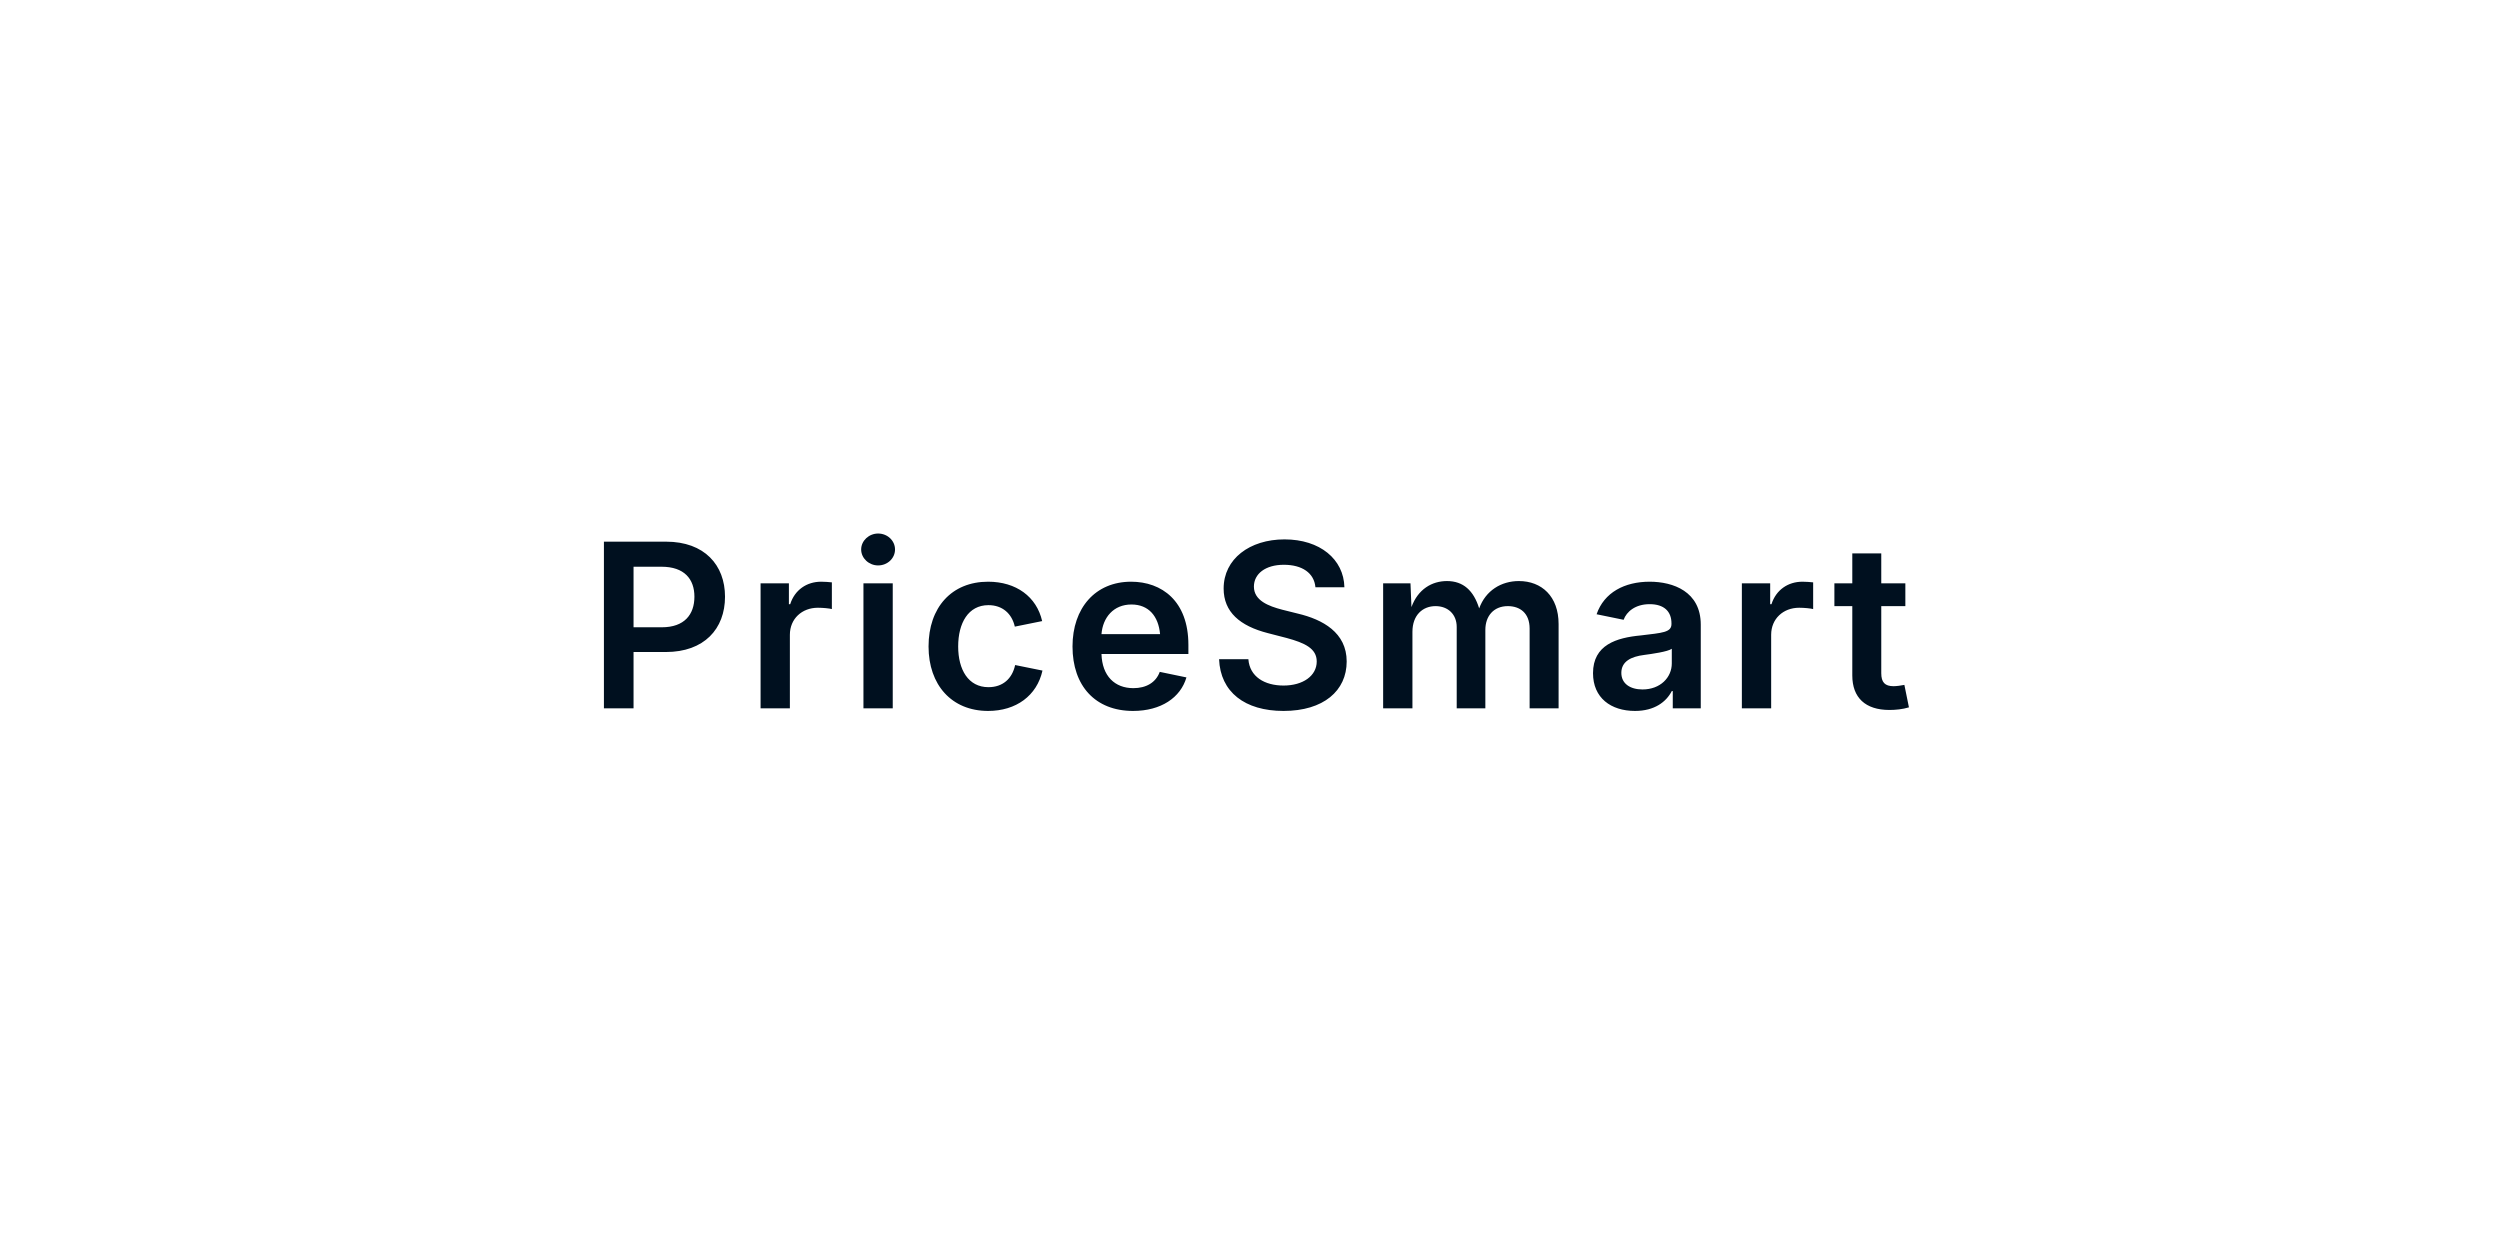
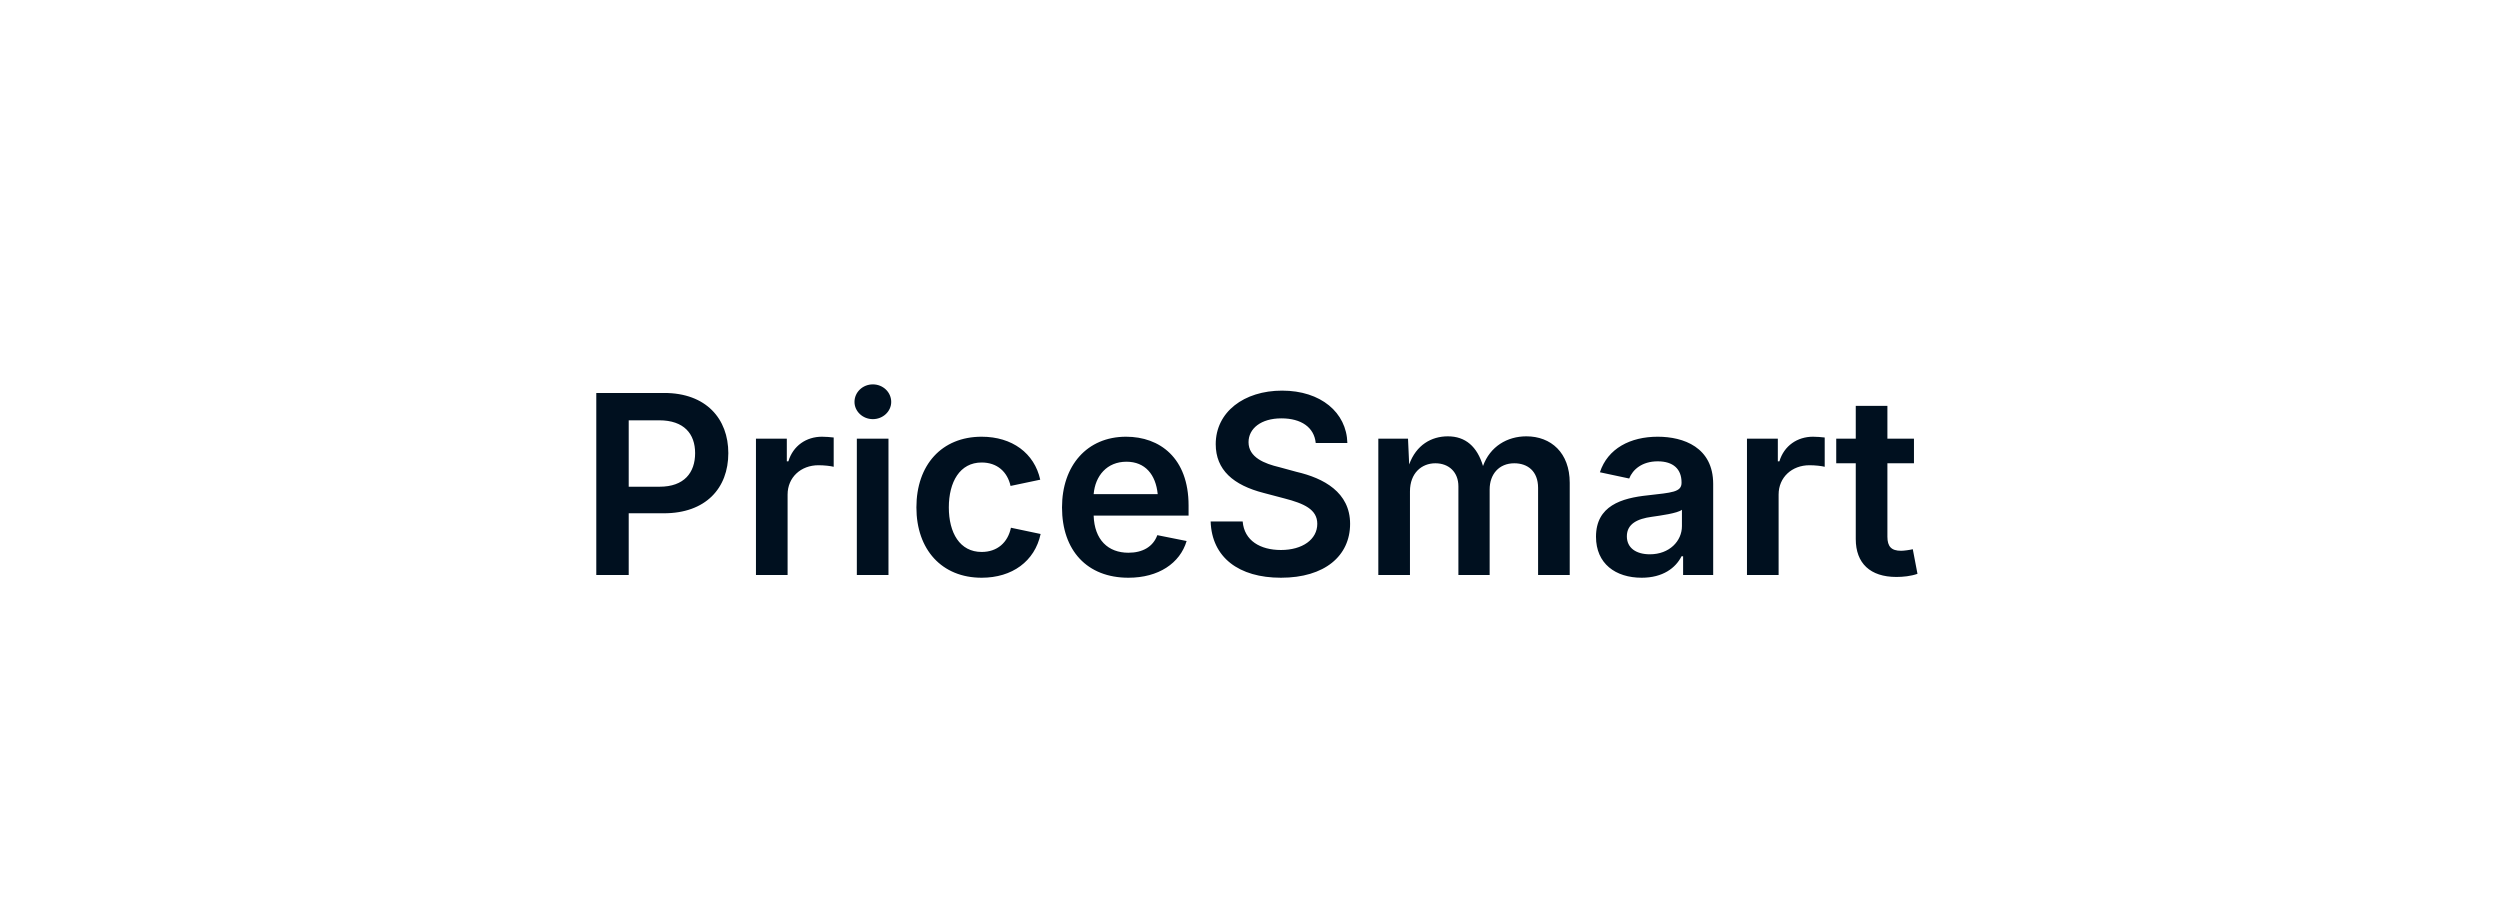
- <svg xmlns="http://www.w3.org/2000/svg" width="120" height="60" viewBox="0 0 120 60">
-   <text x="60" y="34" text-anchor="middle" font-family="Inter,sans-serif" font-size="11" font-weight="600" fill="#00101f" letter-spacing="0.5">PriceSmart</text>
+ <svg xmlns="http://www.w3.org/2000/svg" width="100" height="36" viewBox="0 0 100 36">
+   <text x="50" y="23" text-anchor="middle" font-family="Inter,sans-serif" font-size="10" font-weight="600" fill="#00101f">PriceSmart</text>
</svg>
